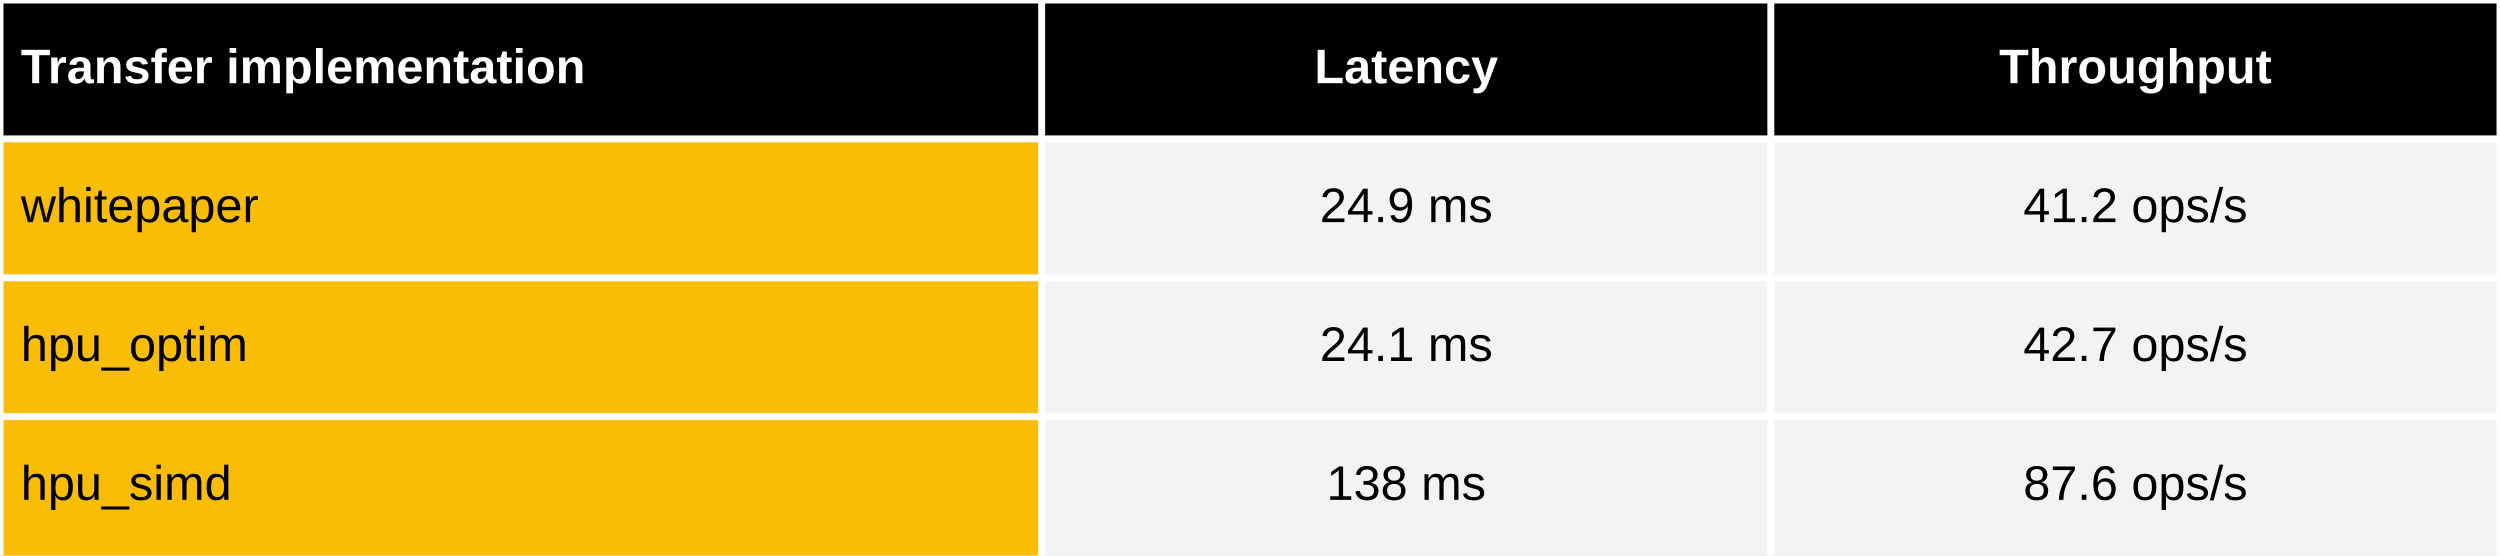
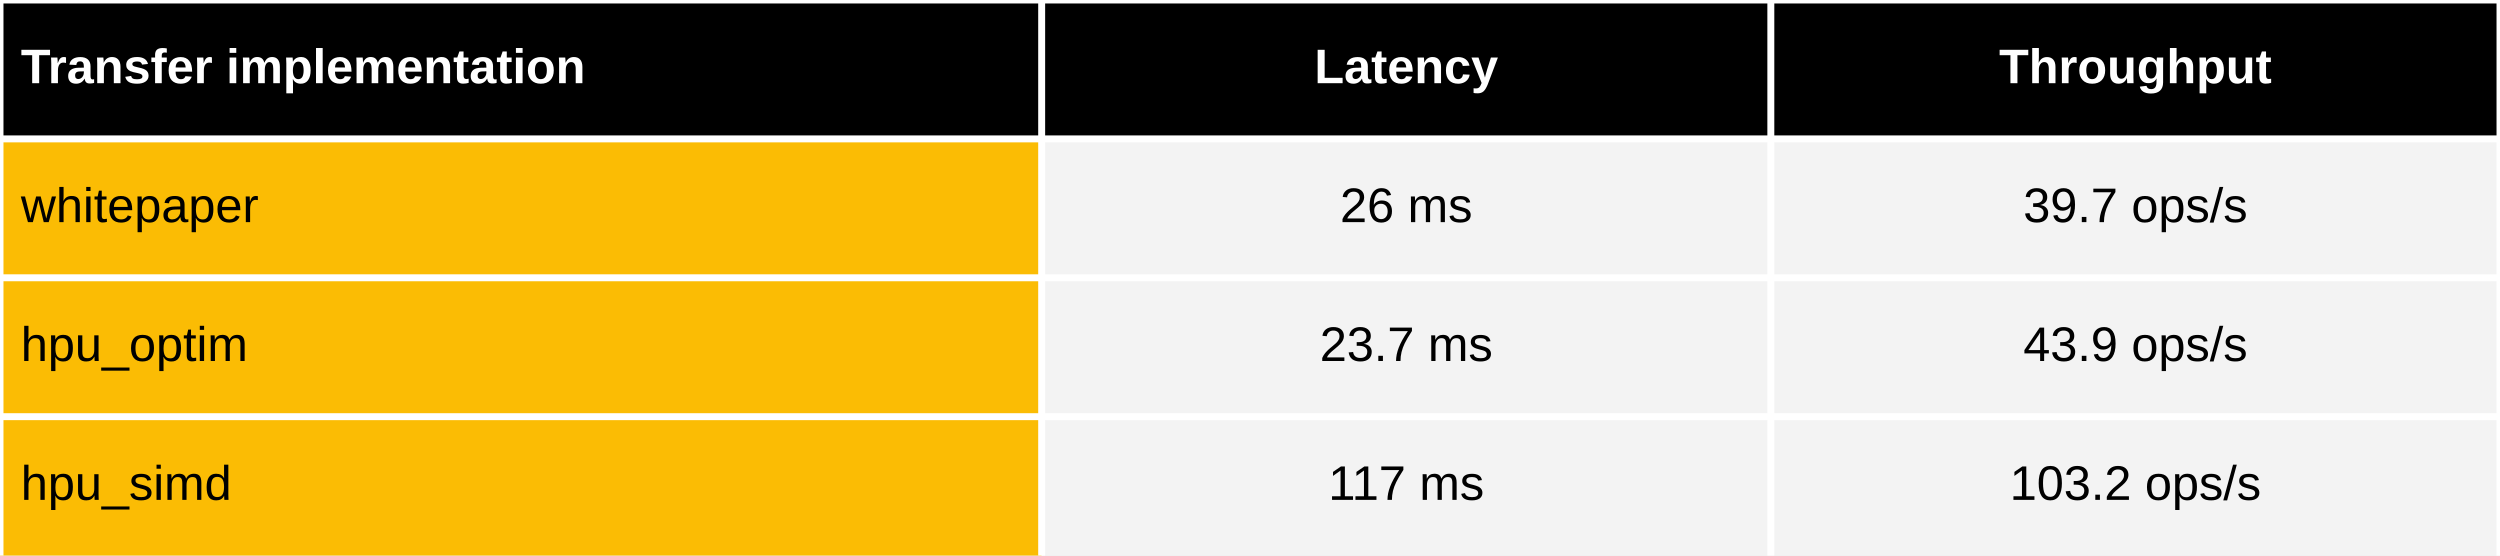
<svg xmlns="http://www.w3.org/2000/svg" viewBox="0 0 720 160" preserveAspectRatio="meet" width="100%" height="160">
  <rect x="0" y="0" width="720" height="40" fill="black" />
  <text dominant-baseline="middle" text-anchor="start" font-family="Arial" font-size="14" font-weight="bold" fill="white" x="6" y="20.0">Transfer implementation</text>
  <text dominant-baseline="middle" text-anchor="middle" font-family="Arial" font-size="14" font-weight="bold" fill="white" x="405.0" y="20.0">Latency</text>
  <text dominant-baseline="middle" text-anchor="middle" font-family="Arial" font-size="14" font-weight="bold" fill="white" x="615.0" y="20.0">Throughput</text>
  <rect x="0" y="40" width="300" height="120" fill="#fbbc04" />
  <rect x="300" y="40" width="420" height="120" fill="#f3f3f3" />
  <text dominant-baseline="middle" text-anchor="start" font-family="Arial" font-size="14" font-weight="normal" fill="black" x="6" y="60.0">whitepaper</text>
-   <text dominant-baseline="middle" text-anchor="middle" font-family="Arial" font-size="14" font-weight="normal" fill="black" x="405.0" y="60.0">24.9 ms</text>
-   <text dominant-baseline="middle" text-anchor="middle" font-family="Arial" font-size="14" font-weight="normal" fill="black" x="615.0" y="60.0">41.2 ops/s</text>
+   <text dominant-baseline="middle" text-anchor="middle" font-family="Arial" font-size="14" font-weight="normal" fill="black" x="405.0" y="60.0">26 ms</text>
+   <text dominant-baseline="middle" text-anchor="middle" font-family="Arial" font-size="14" font-weight="normal" fill="black" x="615.0" y="60.0">39.7 ops/s</text>
  <text dominant-baseline="middle" text-anchor="start" font-family="Arial" font-size="14" font-weight="normal" fill="black" x="6" y="100.0">hpu_optim</text>
-   <text dominant-baseline="middle" text-anchor="middle" font-family="Arial" font-size="14" font-weight="normal" fill="black" x="405.0" y="100.0">24.1 ms</text>
-   <text dominant-baseline="middle" text-anchor="middle" font-family="Arial" font-size="14" font-weight="normal" fill="black" x="615.0" y="100.0">42.7 ops/s</text>
+   <text dominant-baseline="middle" text-anchor="middle" font-family="Arial" font-size="14" font-weight="normal" fill="black" x="405.0" y="100.0">23.7 ms</text>
+   <text dominant-baseline="middle" text-anchor="middle" font-family="Arial" font-size="14" font-weight="normal" fill="black" x="615.0" y="100.0">43.9 ops/s</text>
  <text dominant-baseline="middle" text-anchor="start" font-family="Arial" font-size="14" font-weight="normal" fill="black" x="6" y="140.0">hpu_simd</text>
-   <text dominant-baseline="middle" text-anchor="middle" font-family="Arial" font-size="14" font-weight="normal" fill="black" x="405.0" y="140.0">138 ms</text>
-   <text dominant-baseline="middle" text-anchor="middle" font-family="Arial" font-size="14" font-weight="normal" fill="black" x="615.0" y="140.0">87.6 ops/s</text>
+   <text dominant-baseline="middle" text-anchor="middle" font-family="Arial" font-size="14" font-weight="normal" fill="black" x="405.0" y="140.0">117 ms</text>
+   <text dominant-baseline="middle" text-anchor="middle" font-family="Arial" font-size="14" font-weight="normal" fill="black" x="615.0" y="140.0">103.2 ops/s</text>
  <line stroke="white" stroke-width="2" x1="0" y1="0" x2="720" y2="0" />
  <line stroke="white" stroke-width="2" x1="0" y1="40" x2="720" y2="40" />
  <line stroke="white" stroke-width="2" x1="0" y1="80" x2="720" y2="80" />
  <line stroke="white" stroke-width="2" x1="0" y1="120" x2="720" y2="120" />
  <line stroke="white" stroke-width="2" x1="0" y1="0" x2="0" y2="160" />
  <line stroke="white" stroke-width="2" x1="300.0" y1="0" x2="300.0" y2="160" />
  <line stroke="white" stroke-width="2" x1="510.0" y1="0" x2="510.0" y2="160" />
  <line stroke="white" stroke-width="2" x1="720.0" y1="0" x2="720.0" y2="160" />
</svg>
